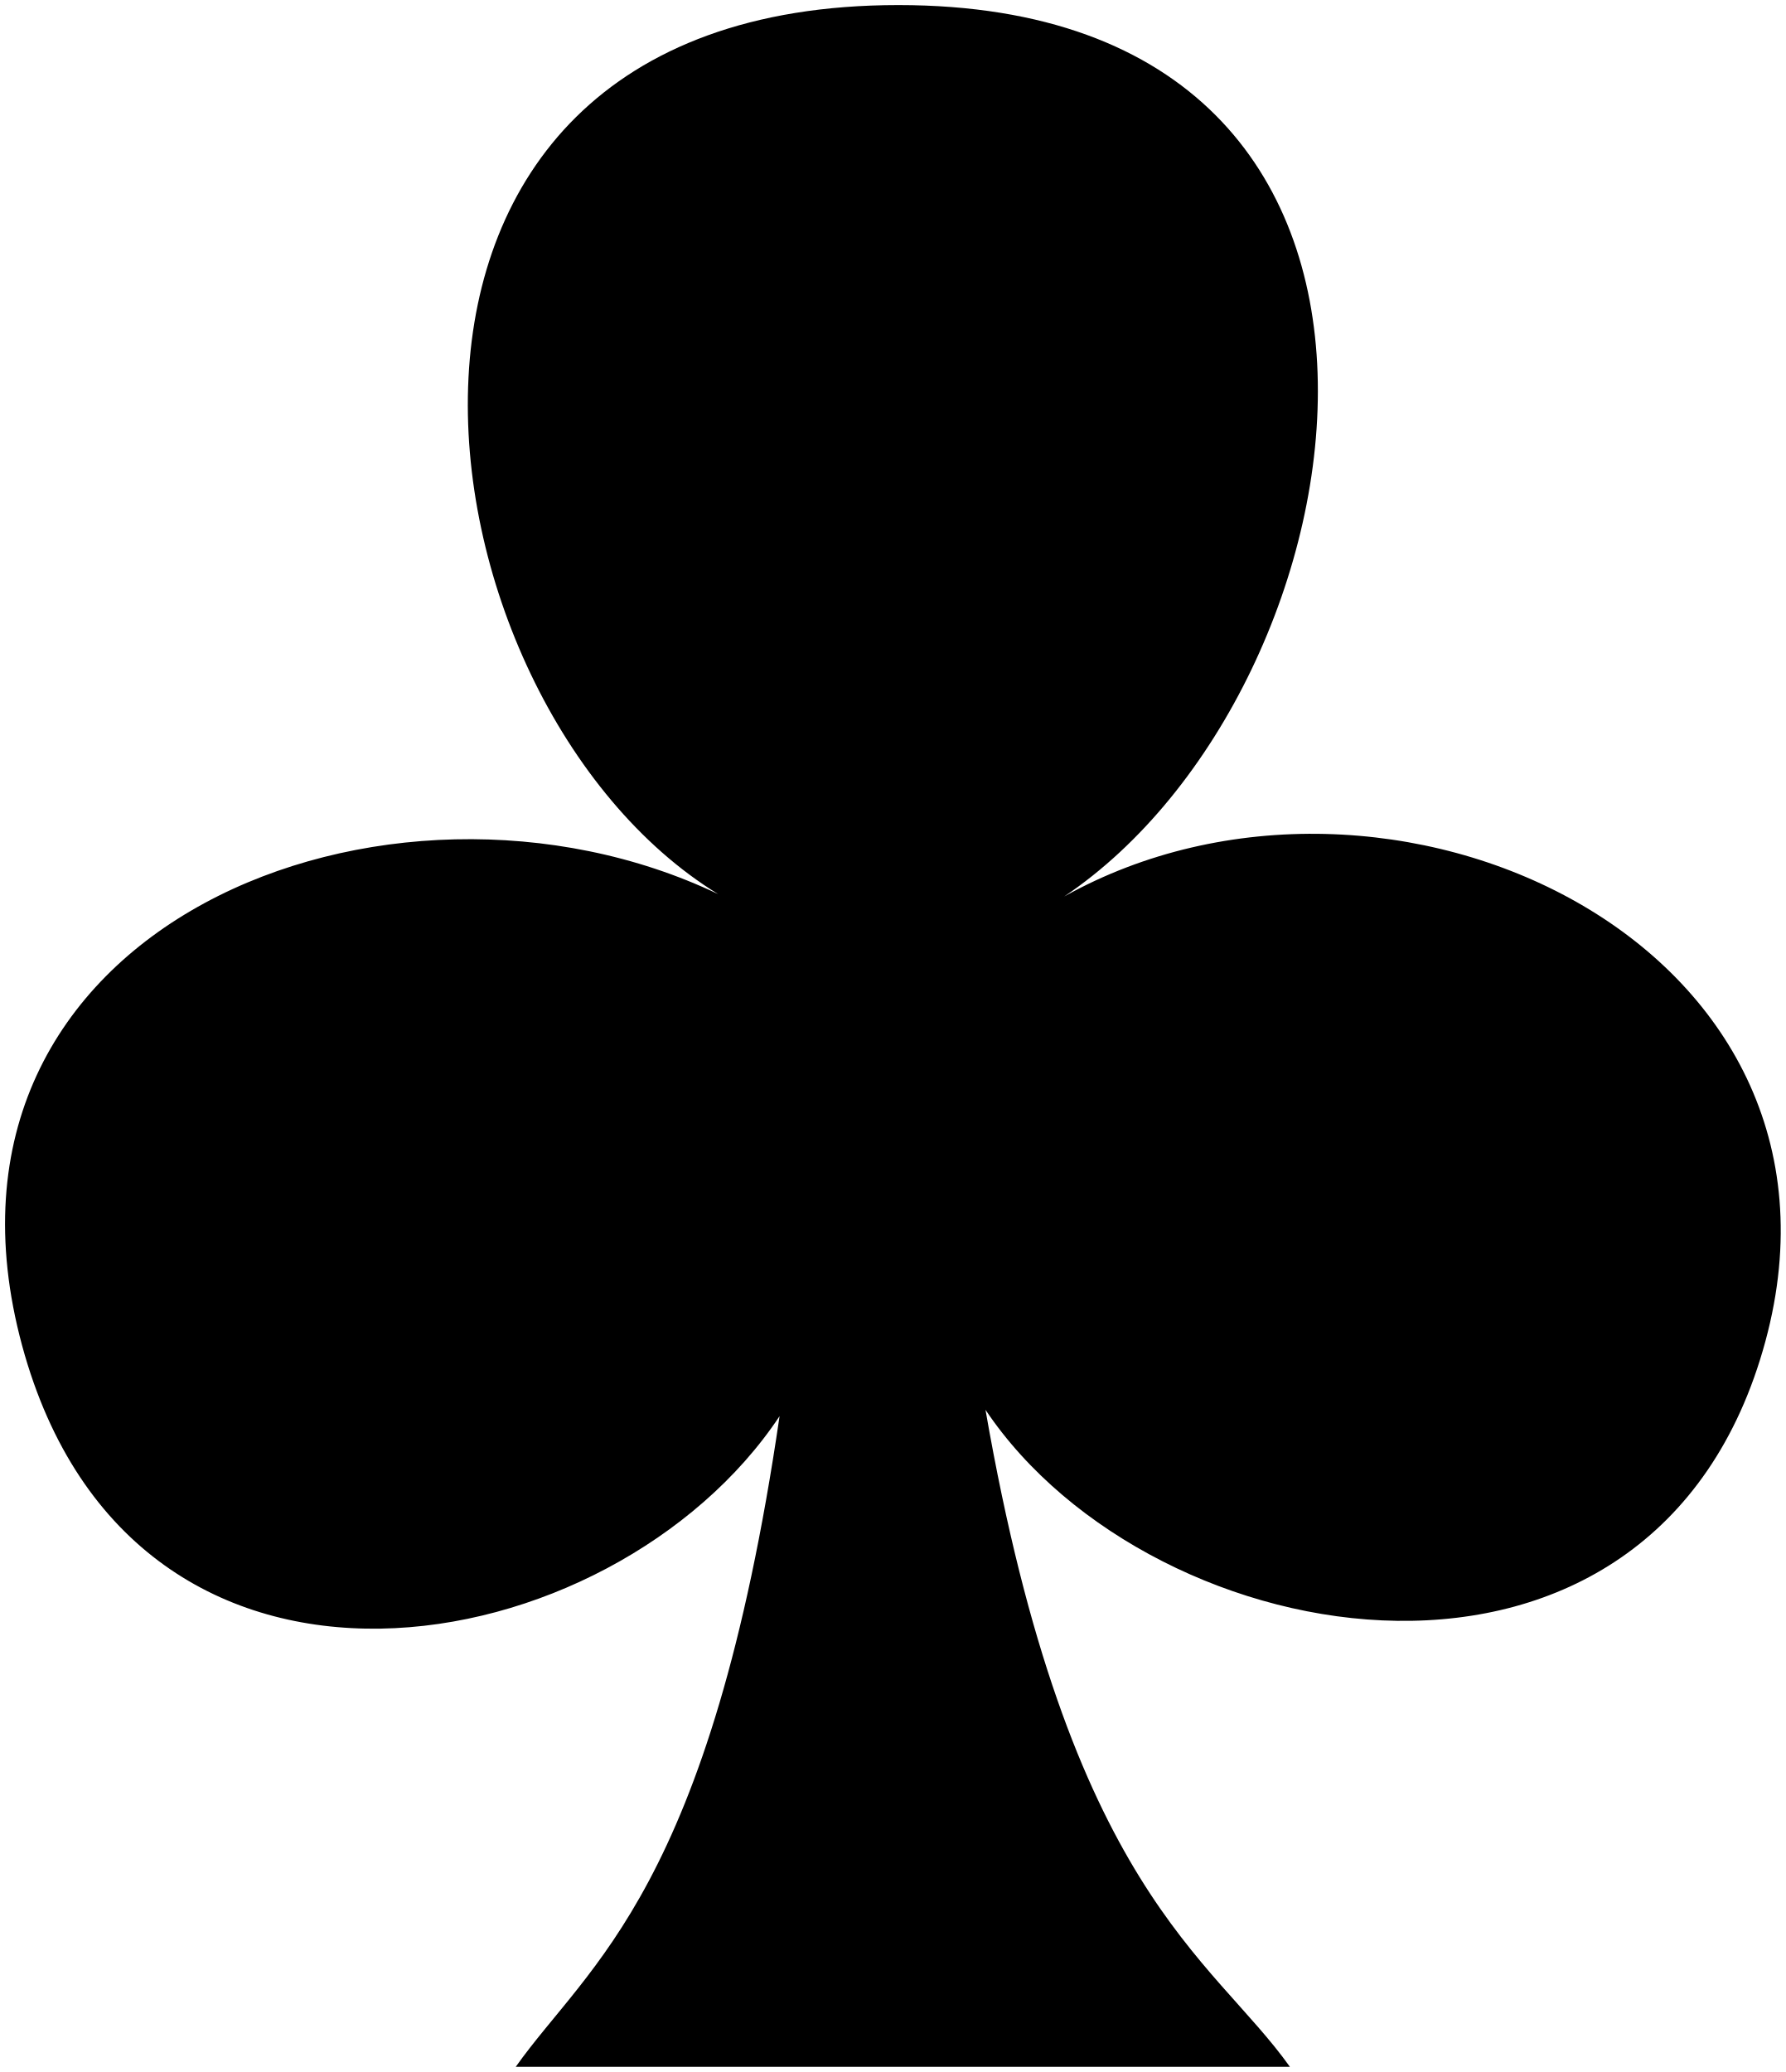
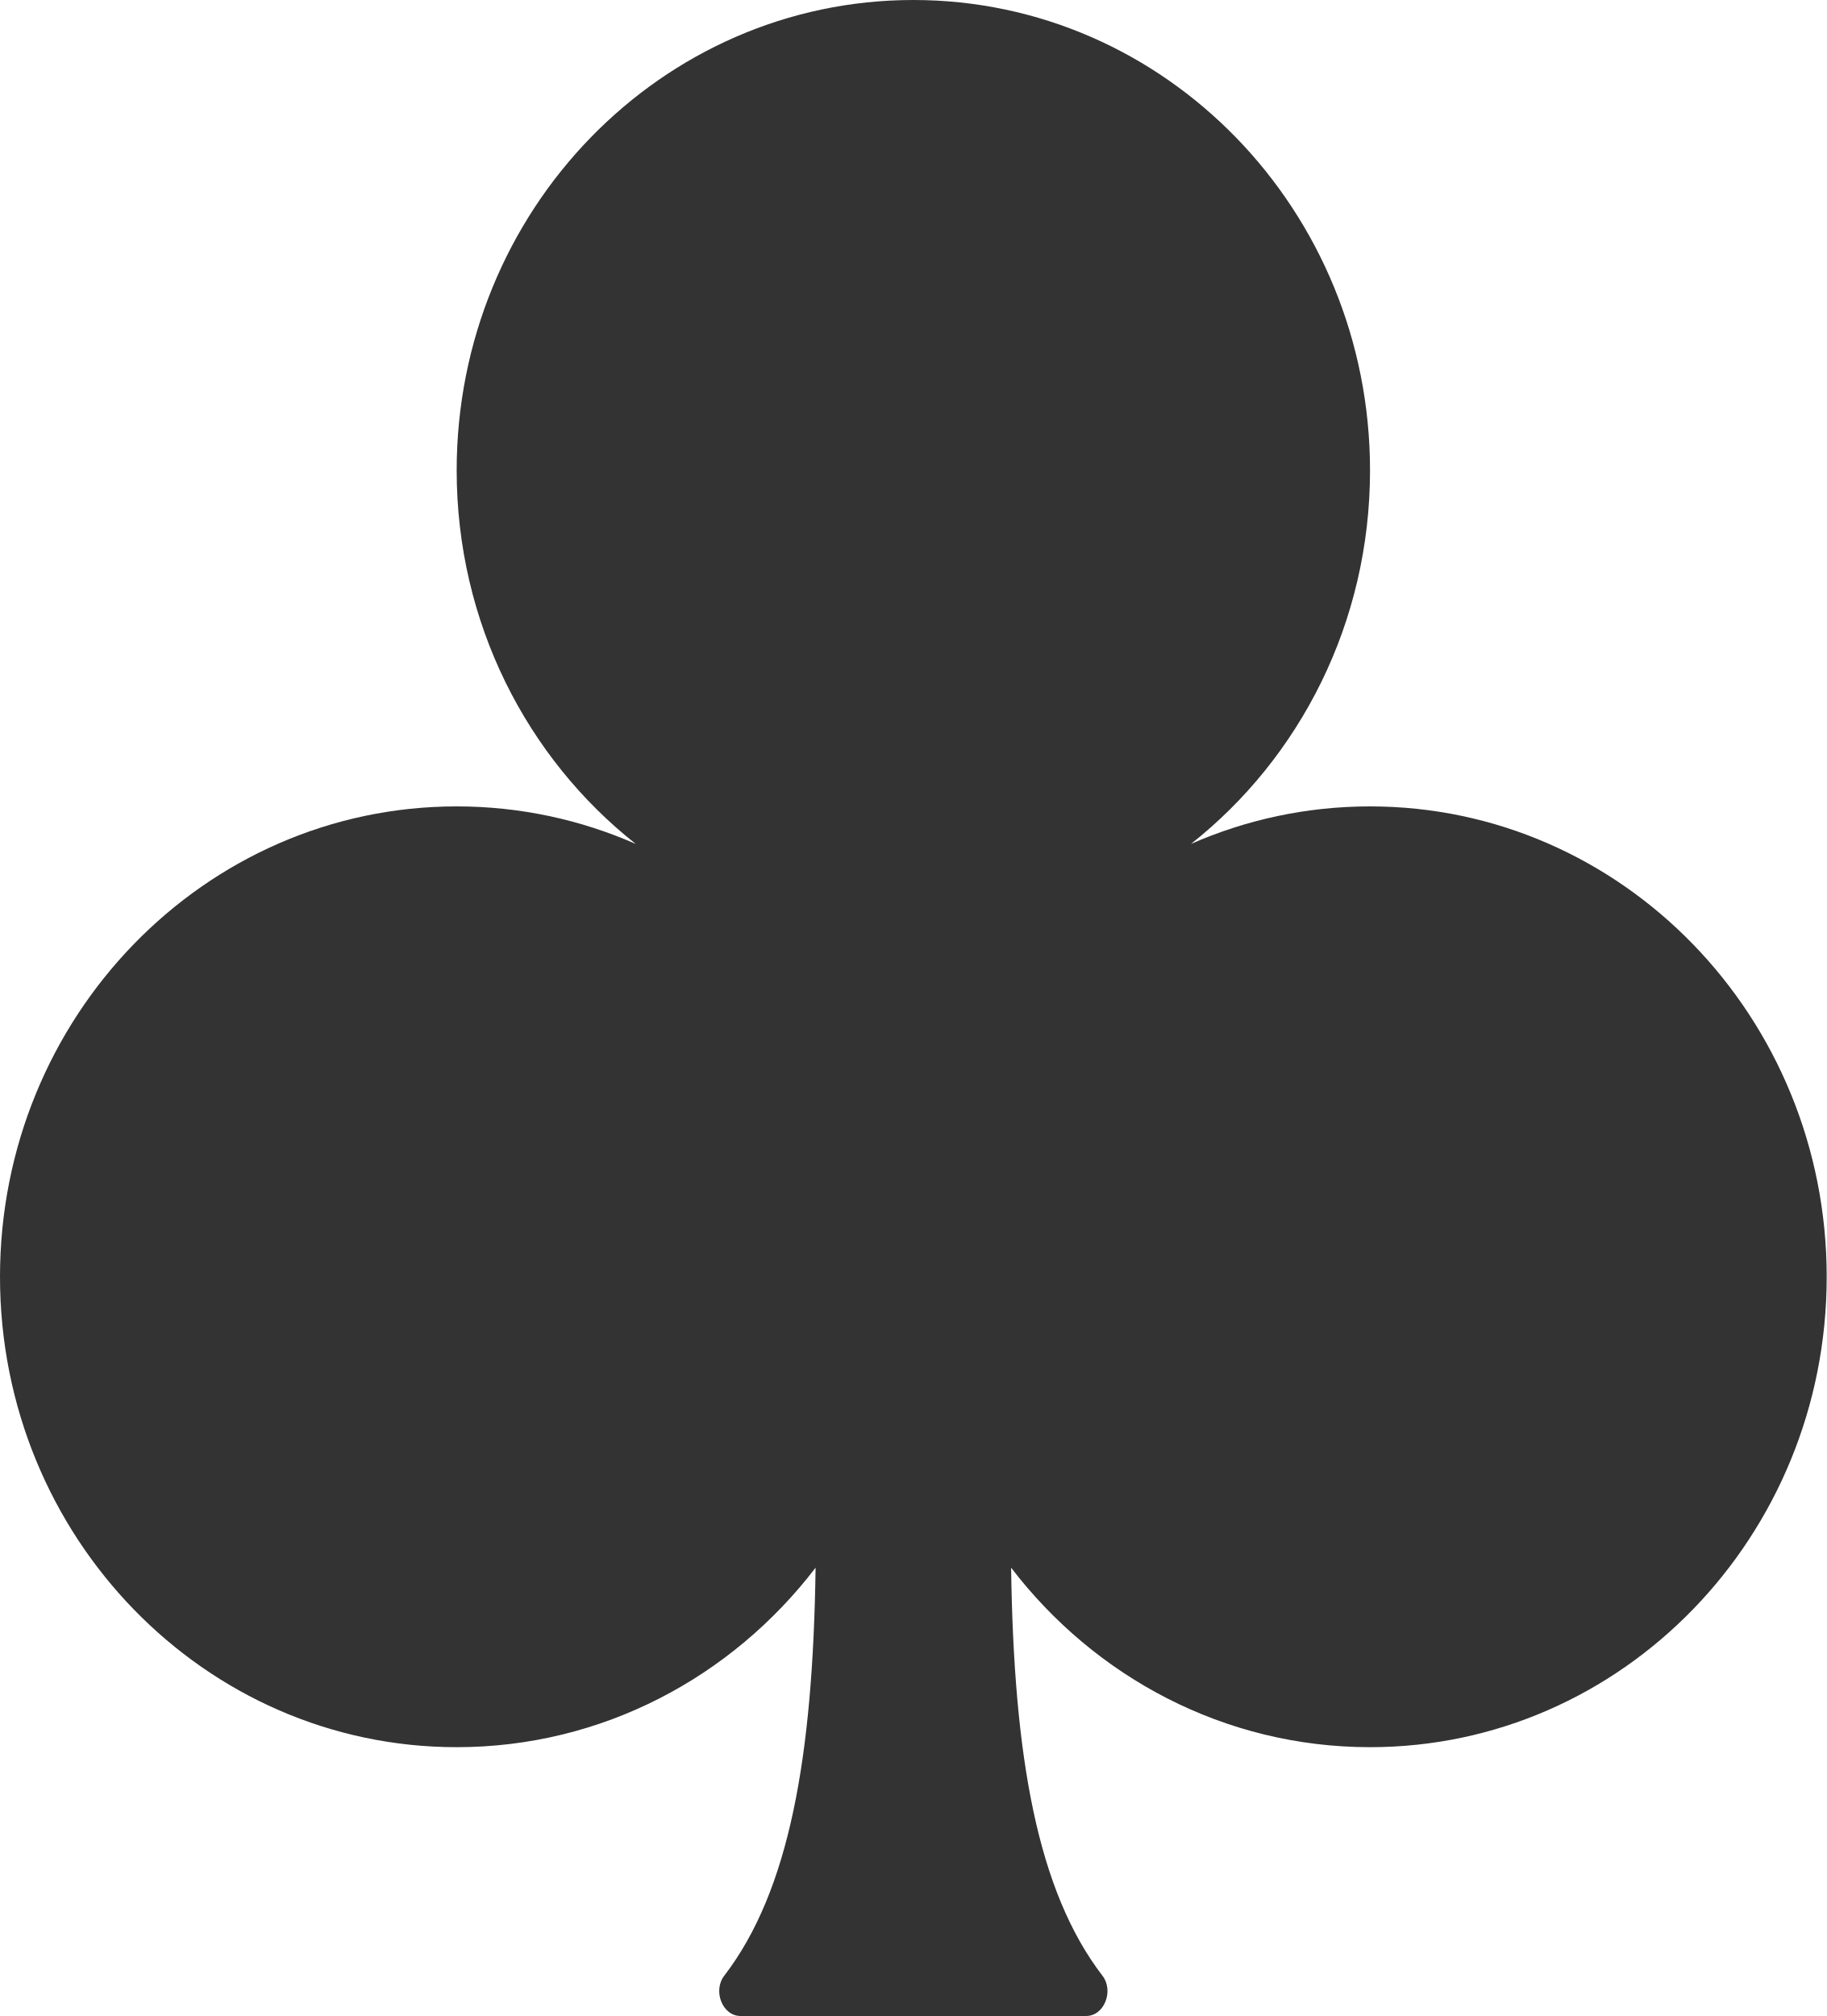
- <svg xmlns="http://www.w3.org/2000/svg" viewBox="0 0 320.36 371.69">
-   <defs>
-     <style>.a{fill:#000000}</style>
-   </defs>
-   <path class="a" d="M154.49,160.39c-58.81-28.09-145.32,5.42-124.86,81,20,73.66,106.09,57.5,135.88,12.65-12.42,85-34.25,98.27-47.33,116.72H257.06C243,351,217.44,339.09,202.45,252.9c30,44.77,120.26,60.29,139.92-12.32,19.34-71.42-67.84-112.09-125.8-79.76C272.15,123.49,292.11.91,186.83.91,80.52.91,98.26,125.89,154.49,160.39Z" transform="translate(-25.66 0)" />
+ <svg xmlns="http://www.w3.org/2000/svg" width="29" height="32" viewBox="0 0 29 32" fill="none">
+   <path d="M17.242 32C17.534 32 17.685 31.598 17.503 31.362C16.465 30.01 16.094 27.88 16.052 24.884C17.38 26.619 19.438 27.733 21.75 27.733C25.754 27.733 29 24.39 29 20.267C29 16.143 25.754 12.8 21.75 12.8C20.741 12.8 19.78 13.012 18.907 13.396C20.636 12.031 21.75 9.883 21.75 7.467C21.75 3.343 18.504 0 14.5 0C10.496 0 7.25 3.343 7.25 7.467C7.25 9.883 8.364 12.031 10.093 13.396C9.22 13.012 8.259 12.8 7.25 12.8C3.246 12.8 0 16.143 0 20.267C0 24.39 3.246 27.733 7.25 27.733C9.562 27.733 11.62 26.619 12.948 24.884C12.906 27.88 12.535 30.01 11.497 31.362C11.315 31.598 11.466 32 11.758 32H17.242Z" fill="black" fill-opacity="0.8" />
</svg>
